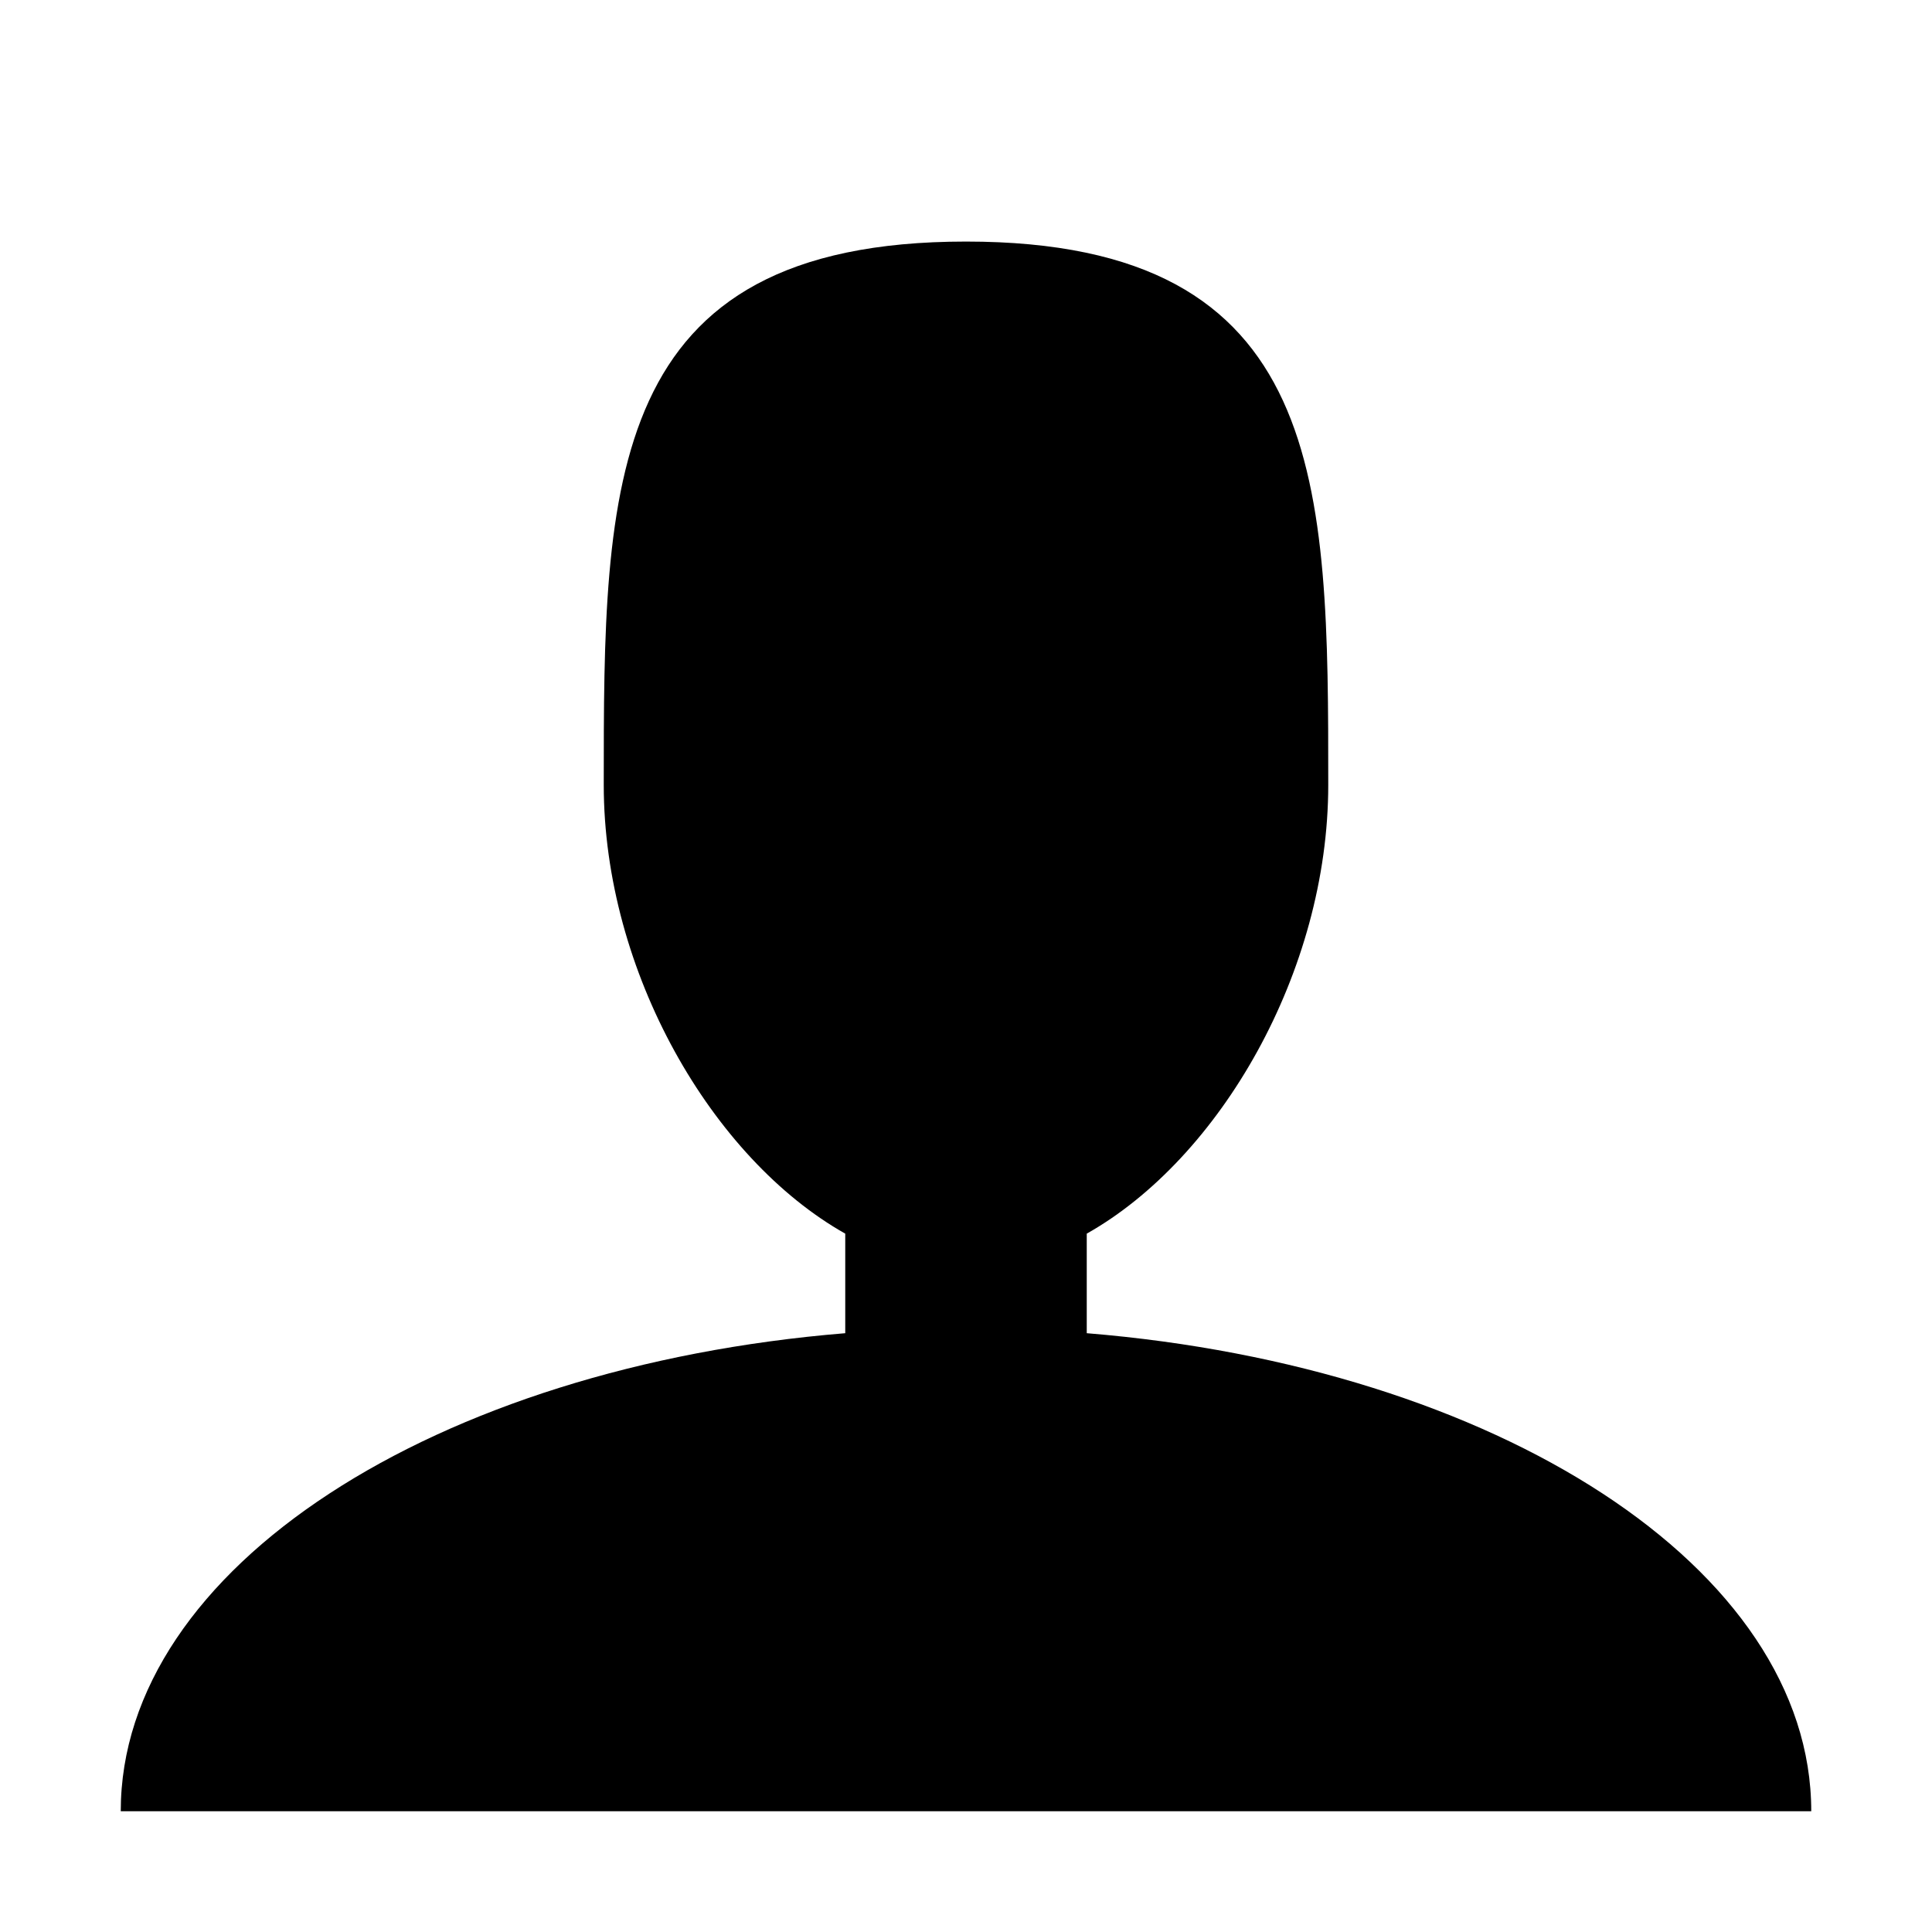
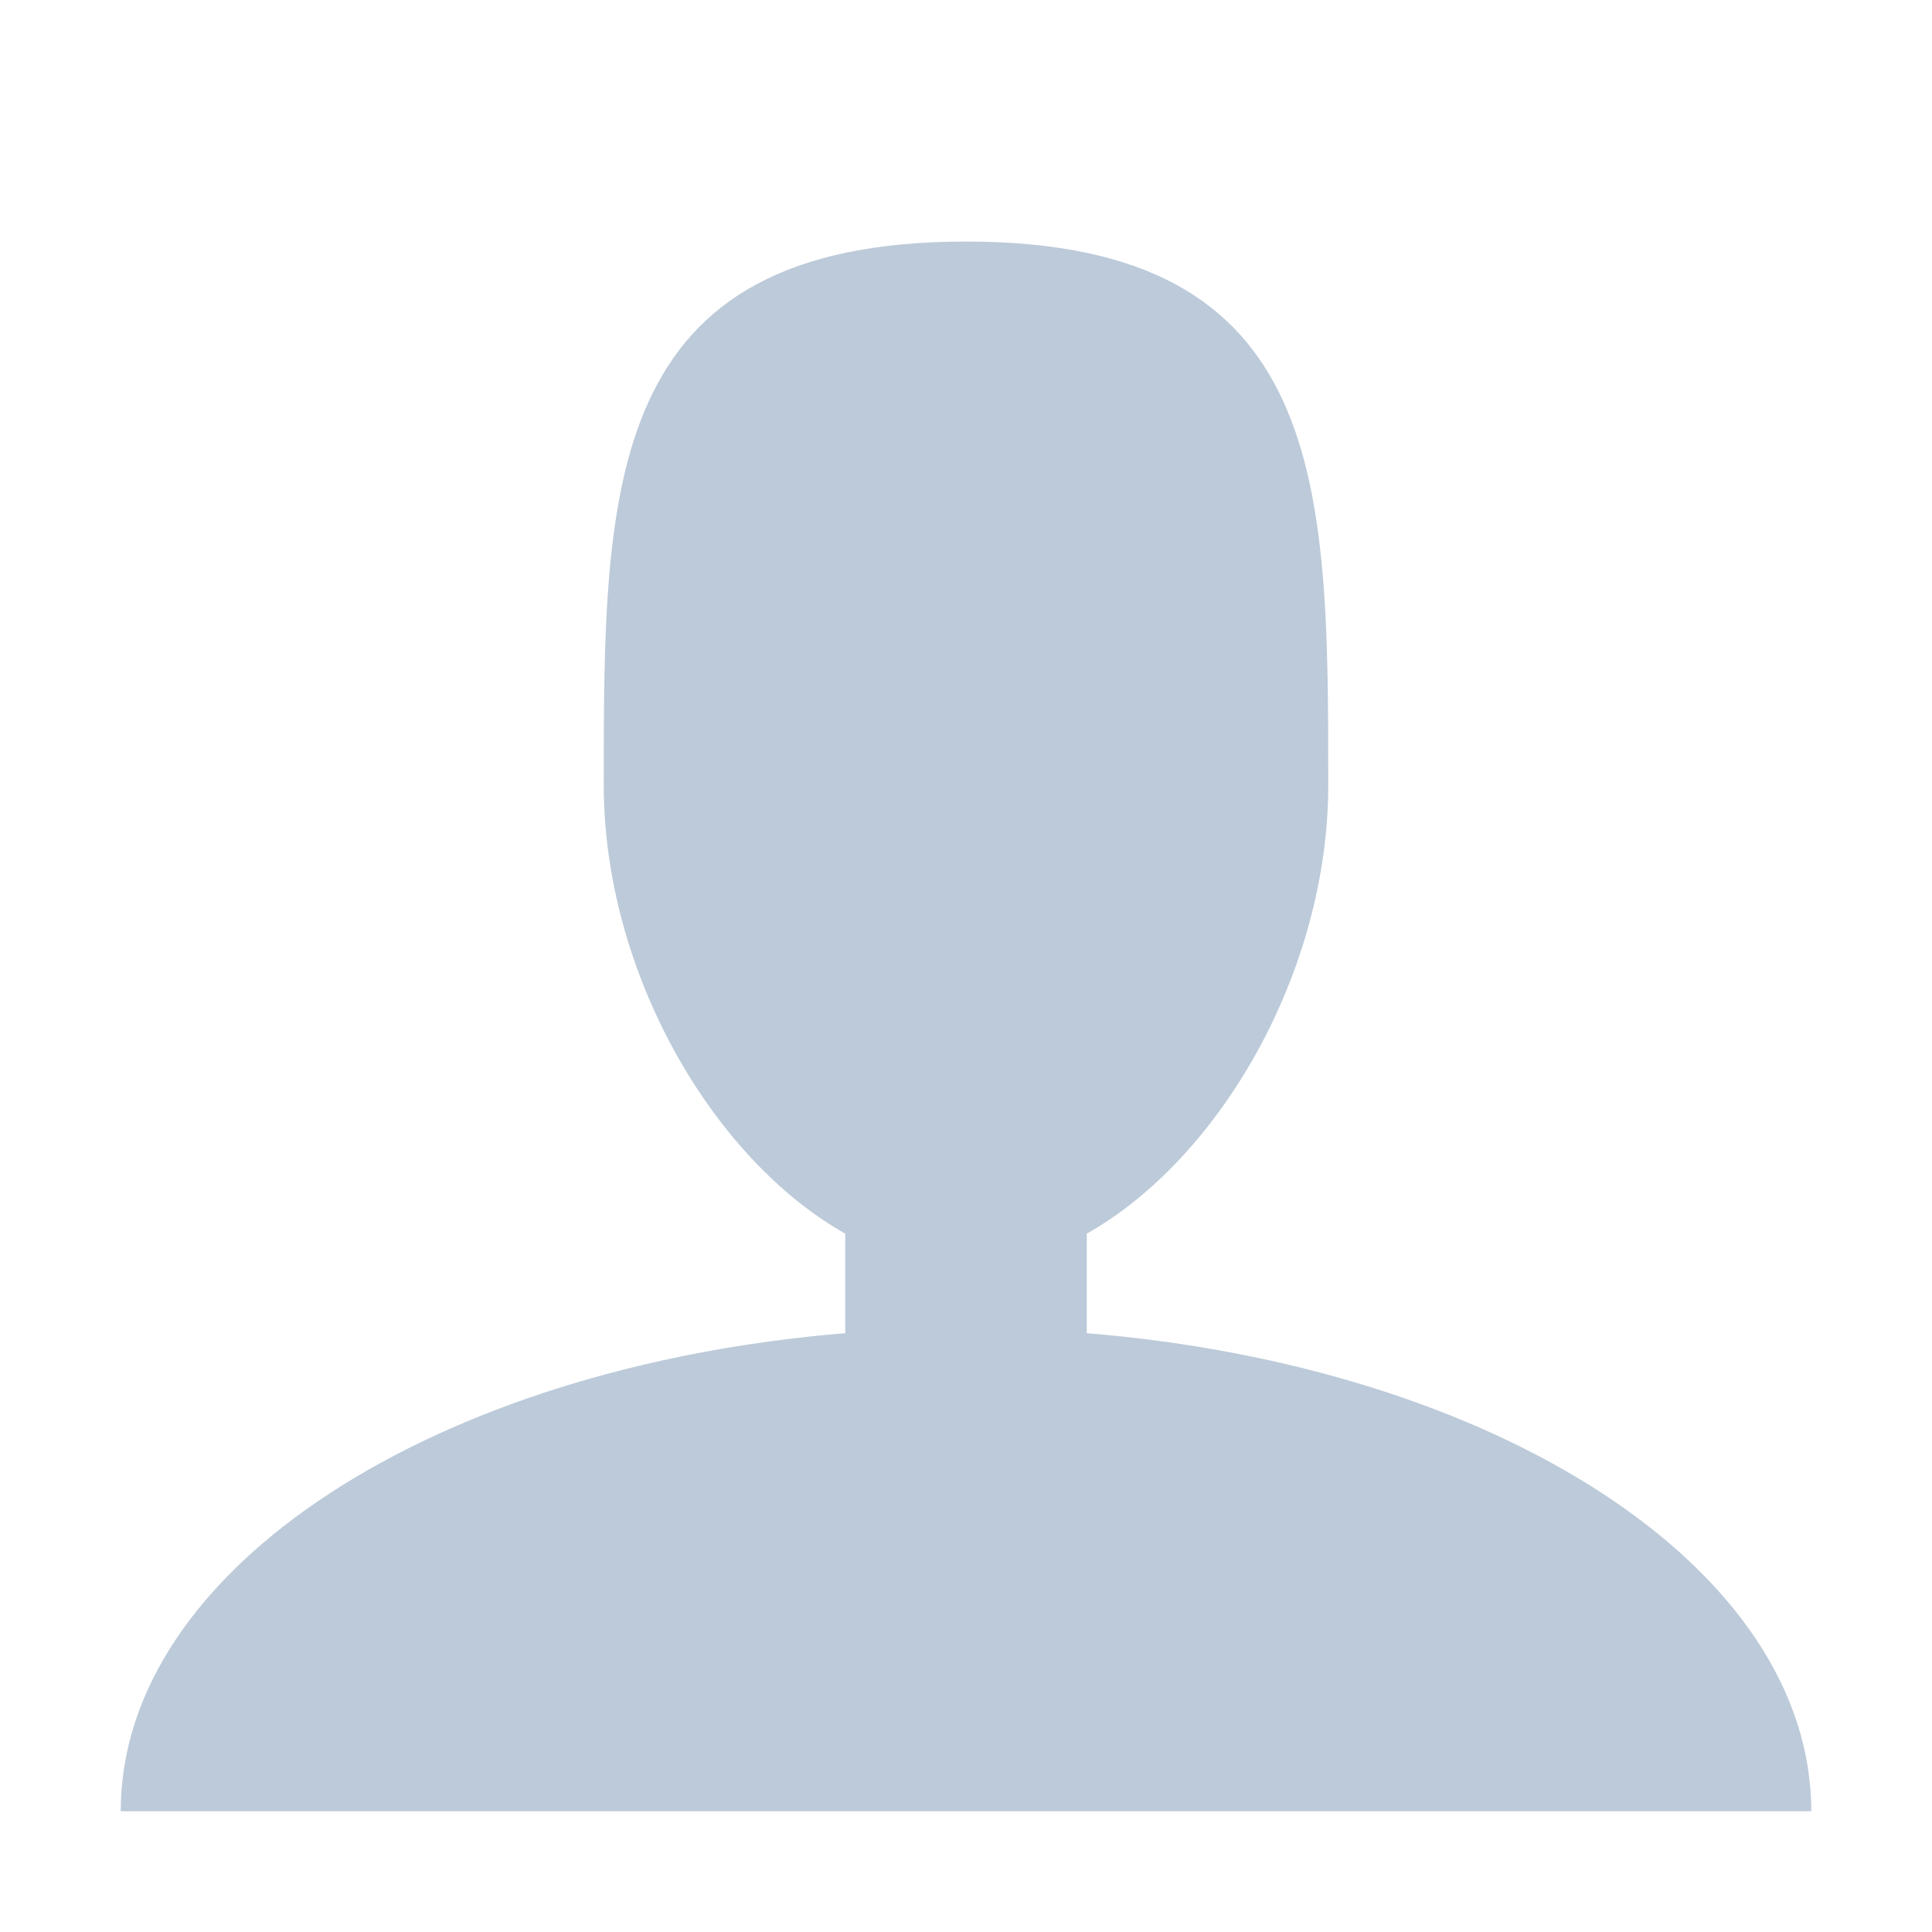
- <svg xmlns="http://www.w3.org/2000/svg" id="icon-user" viewBox="0 0 32 32">
+ <svg xmlns="http://www.w3.org/2000/svg" id="icon-user" viewBox="0 0 32 32" style="fill: #BCCAD9">
  <path d="M18 22.082v-1.649c2.203-1.241 4-4.337 4-7.432 0-4.971 0-9-6-9s-6 4.029-6 9c0 3.096 1.797 6.191 4 7.432v1.649c-6.784 0.555-12 3.888-12 7.918h28c0-4.030-5.216-7.364-12-7.918z" />
</svg>
